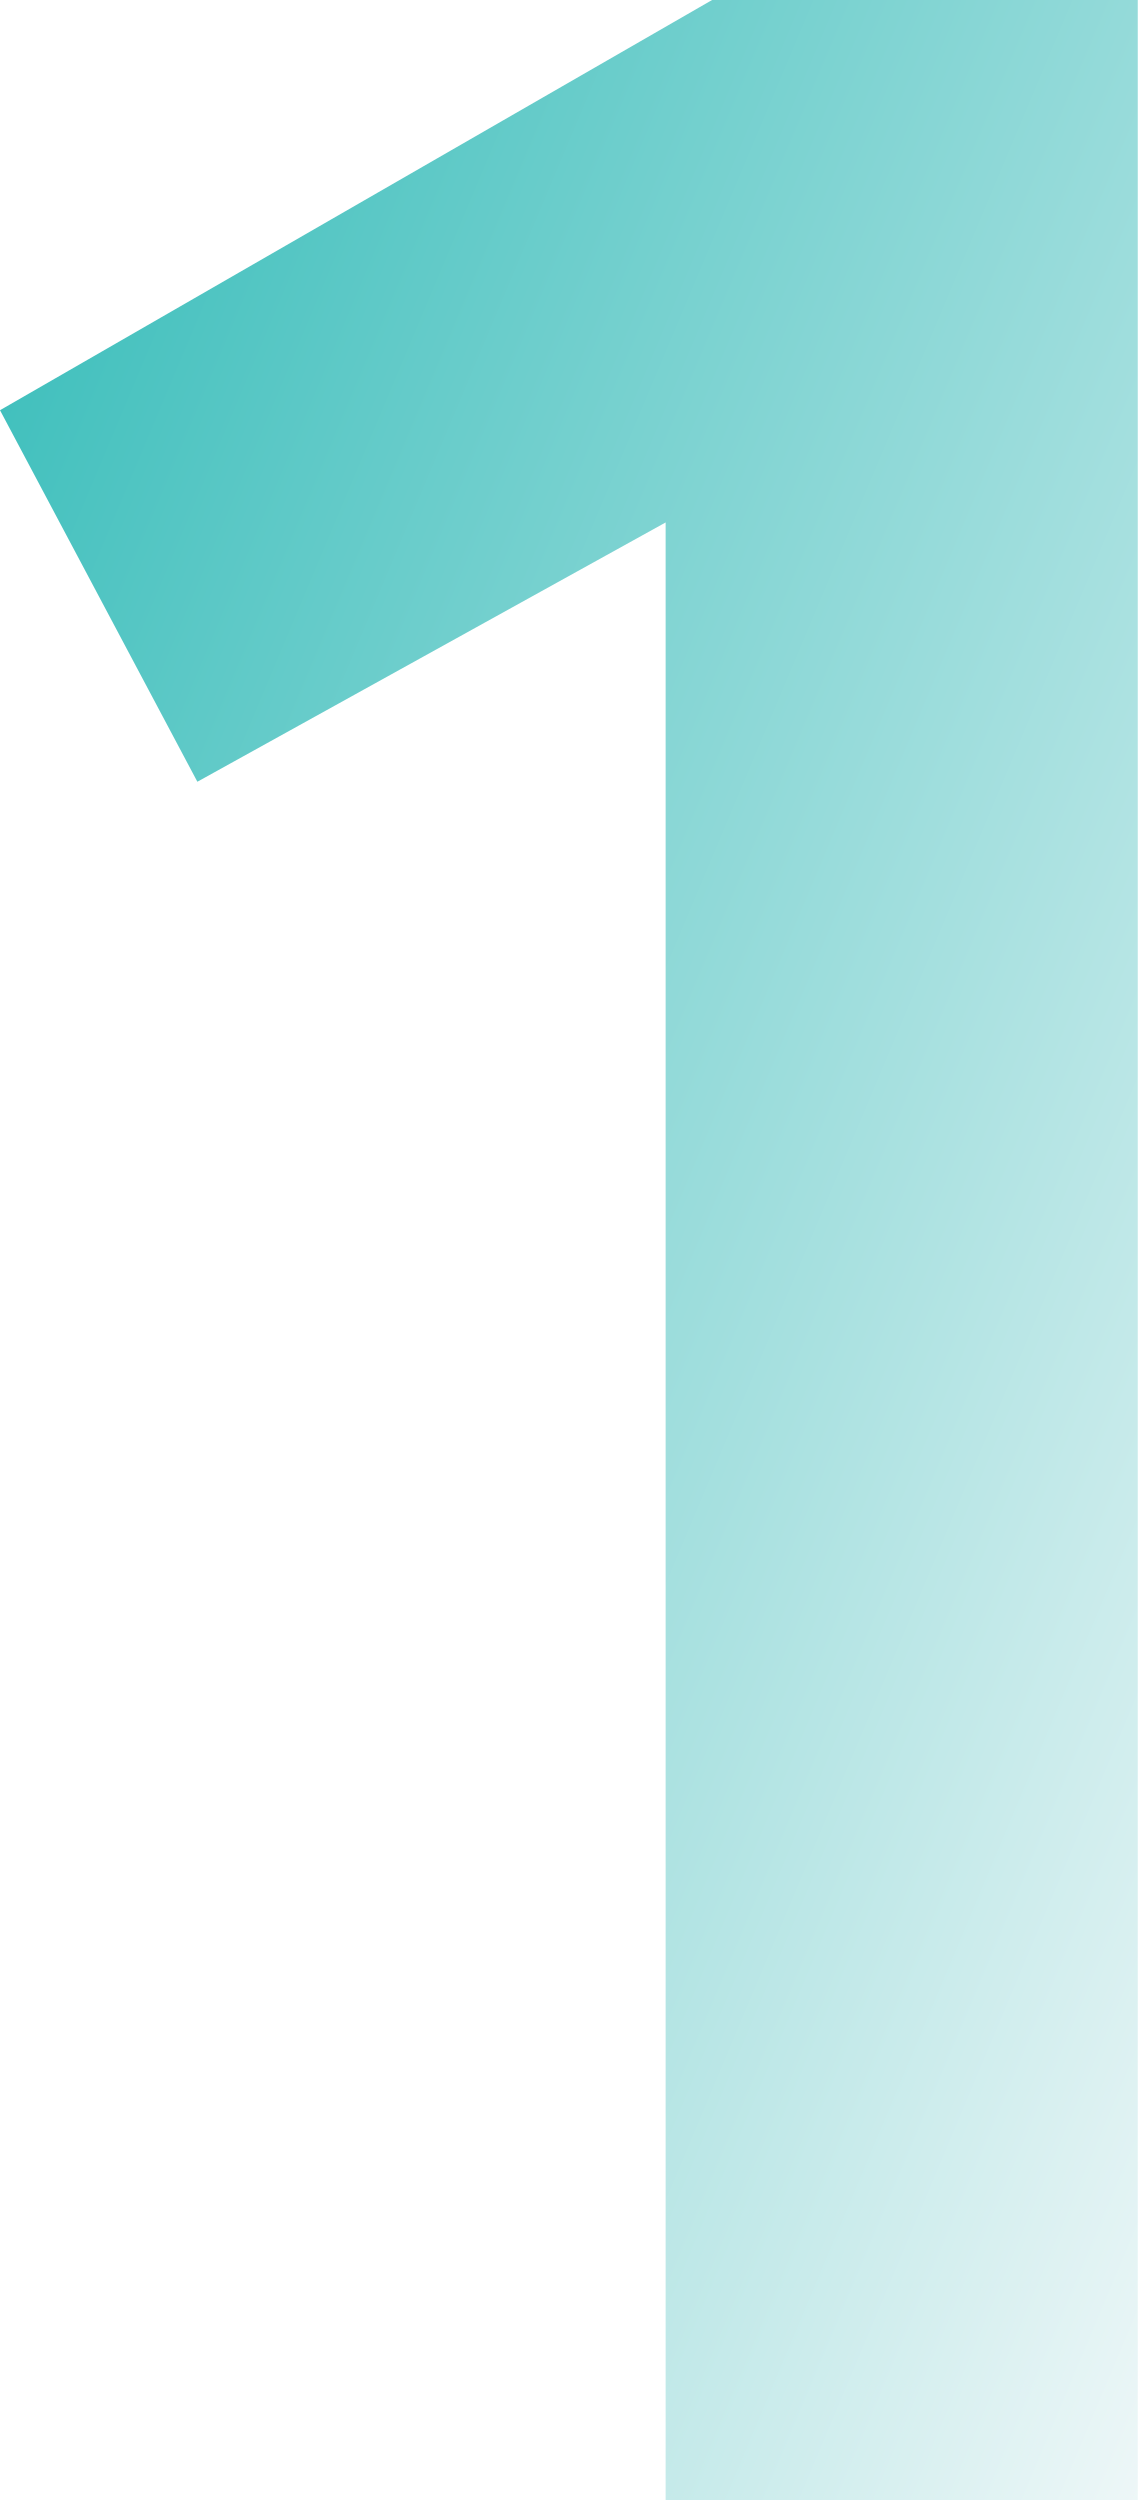
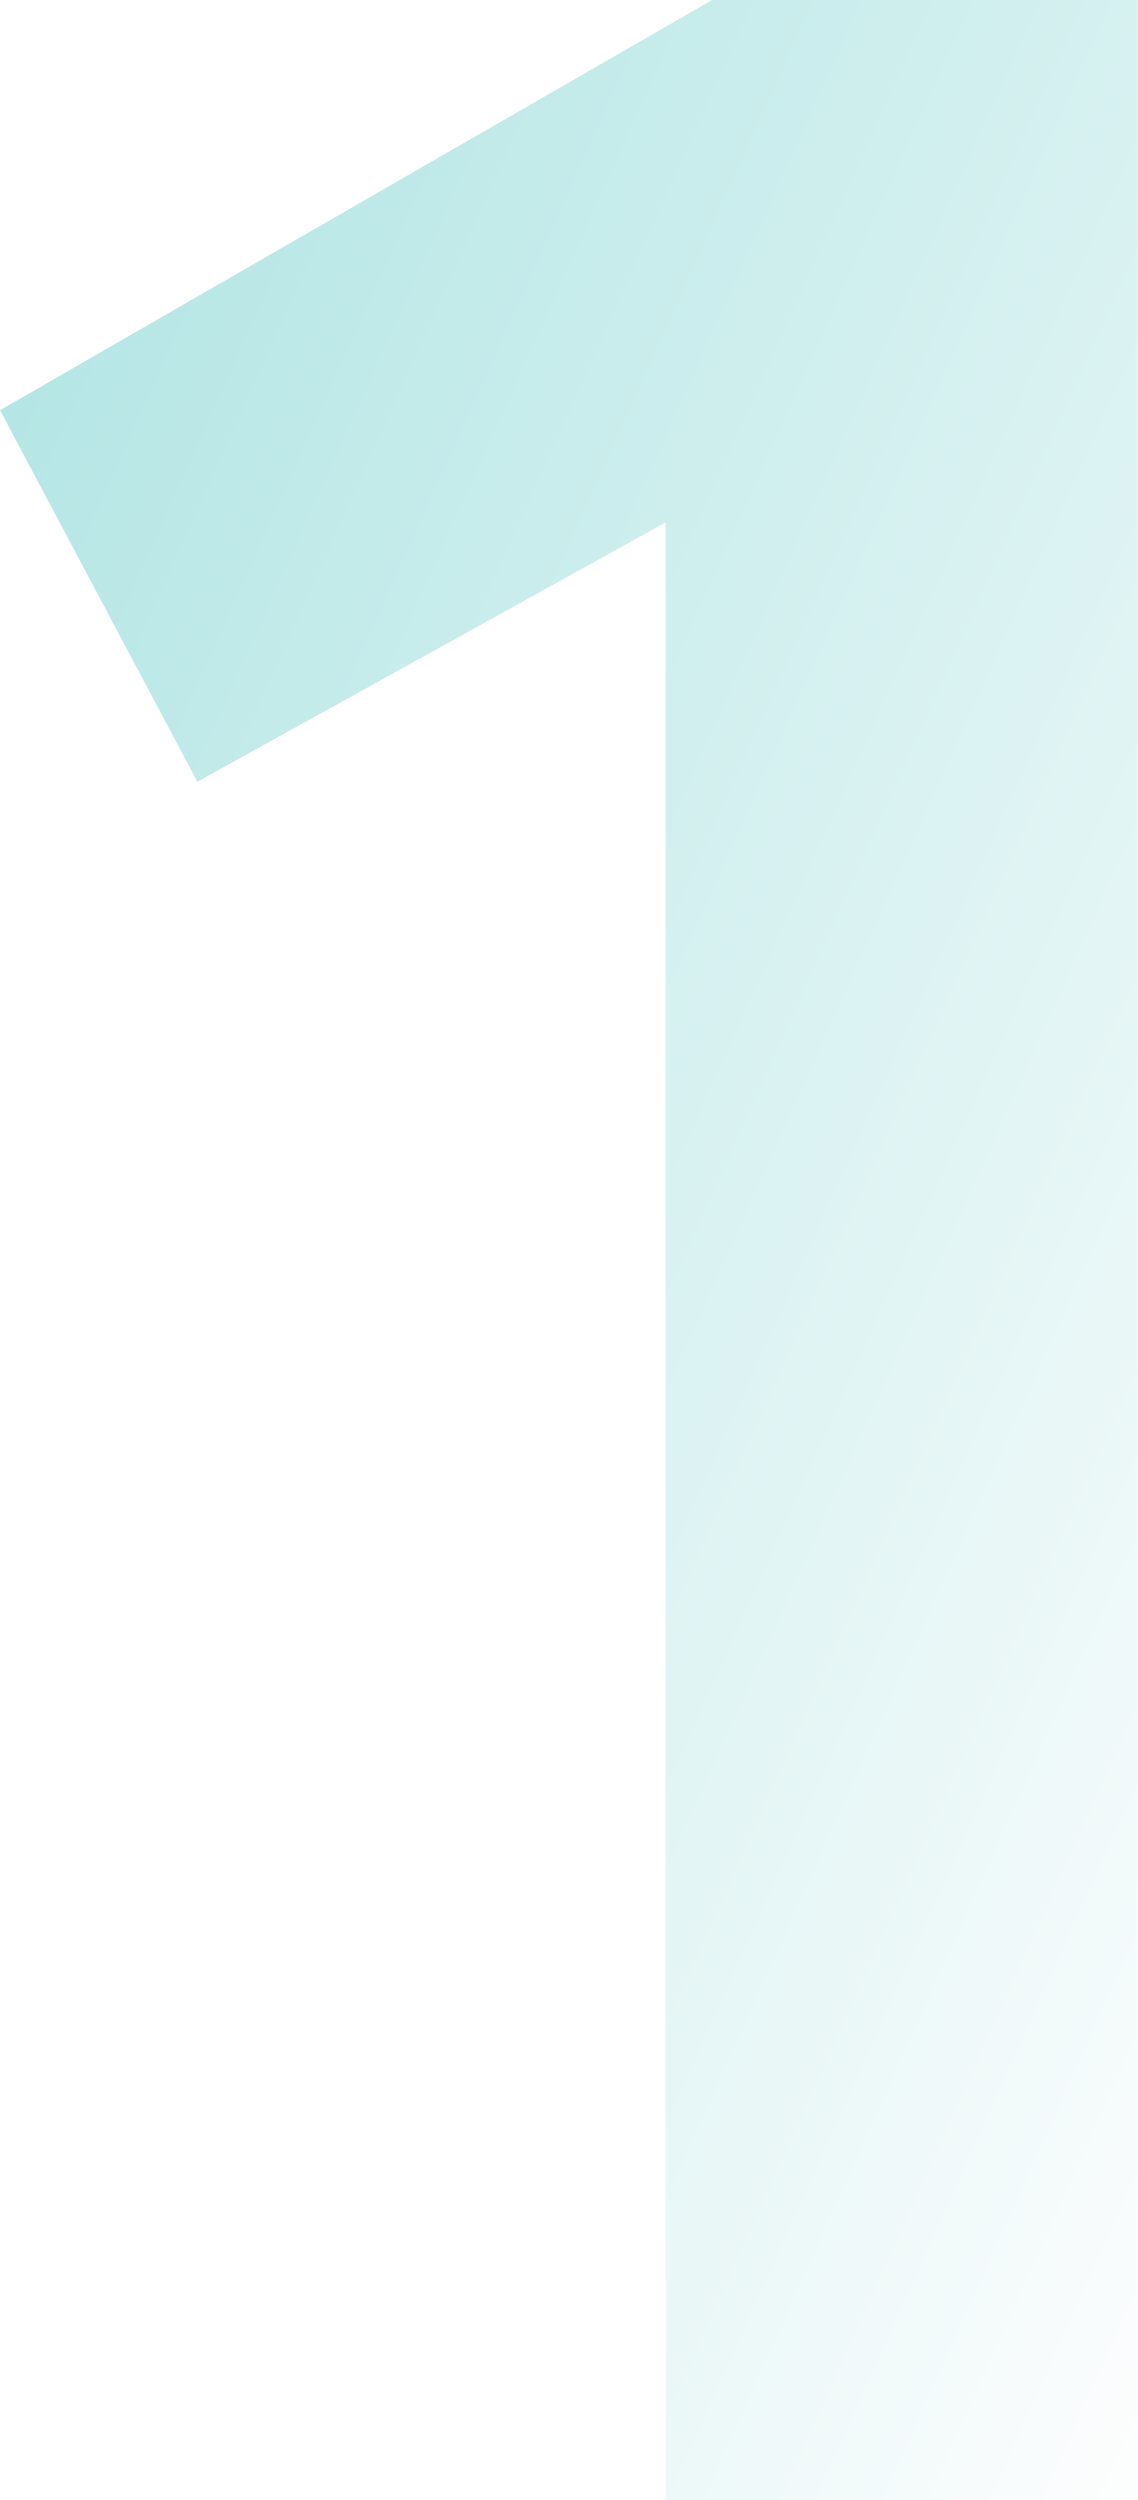
- <svg xmlns="http://www.w3.org/2000/svg" width="60.27" height="132.43" viewBox="0 0 60.27 132.43">
+ <svg xmlns="http://www.w3.org/2000/svg" width="93.297" height="205" viewBox="0 0 93.297 205">
  <defs>
-     <linearGradient id="prefix__linear-gradient" x2="1.105" y1=".052" y2="1.088" gradientUnits="objectBoundingBox">
+     <linearGradient id="prefix__linear-gradient" x2="1" y1=".052" y2="1.054" gradientUnits="objectBoundingBox">
      <stop offset="0" stop-color="#38bdba" />
      <stop offset=".978" stop-color="#fbfbfc" />
      <stop offset="1" stop-color="#fff" />
    </linearGradient>
  </defs>
-   <path id="prefix__Path_3864" fill="url(#prefix__linear-gradient)" d="M-2.05-104.755V0h25.01v-132.43H.41l-37.72 21.73 10.455 19.68z" data-name="Path 3864" transform="translate(37.31 132.43)" />
+   <path id="prefix__Path_3864" fill="url(#prefix__linear-gradient)" d="M17.272-89.589V72.57h38.715v-205H21.08l-58.39 33.638 16.184 30.464z" data-name="Path 3864" opacity="0.4" transform="translate(37.31 132.43)" />
</svg>
